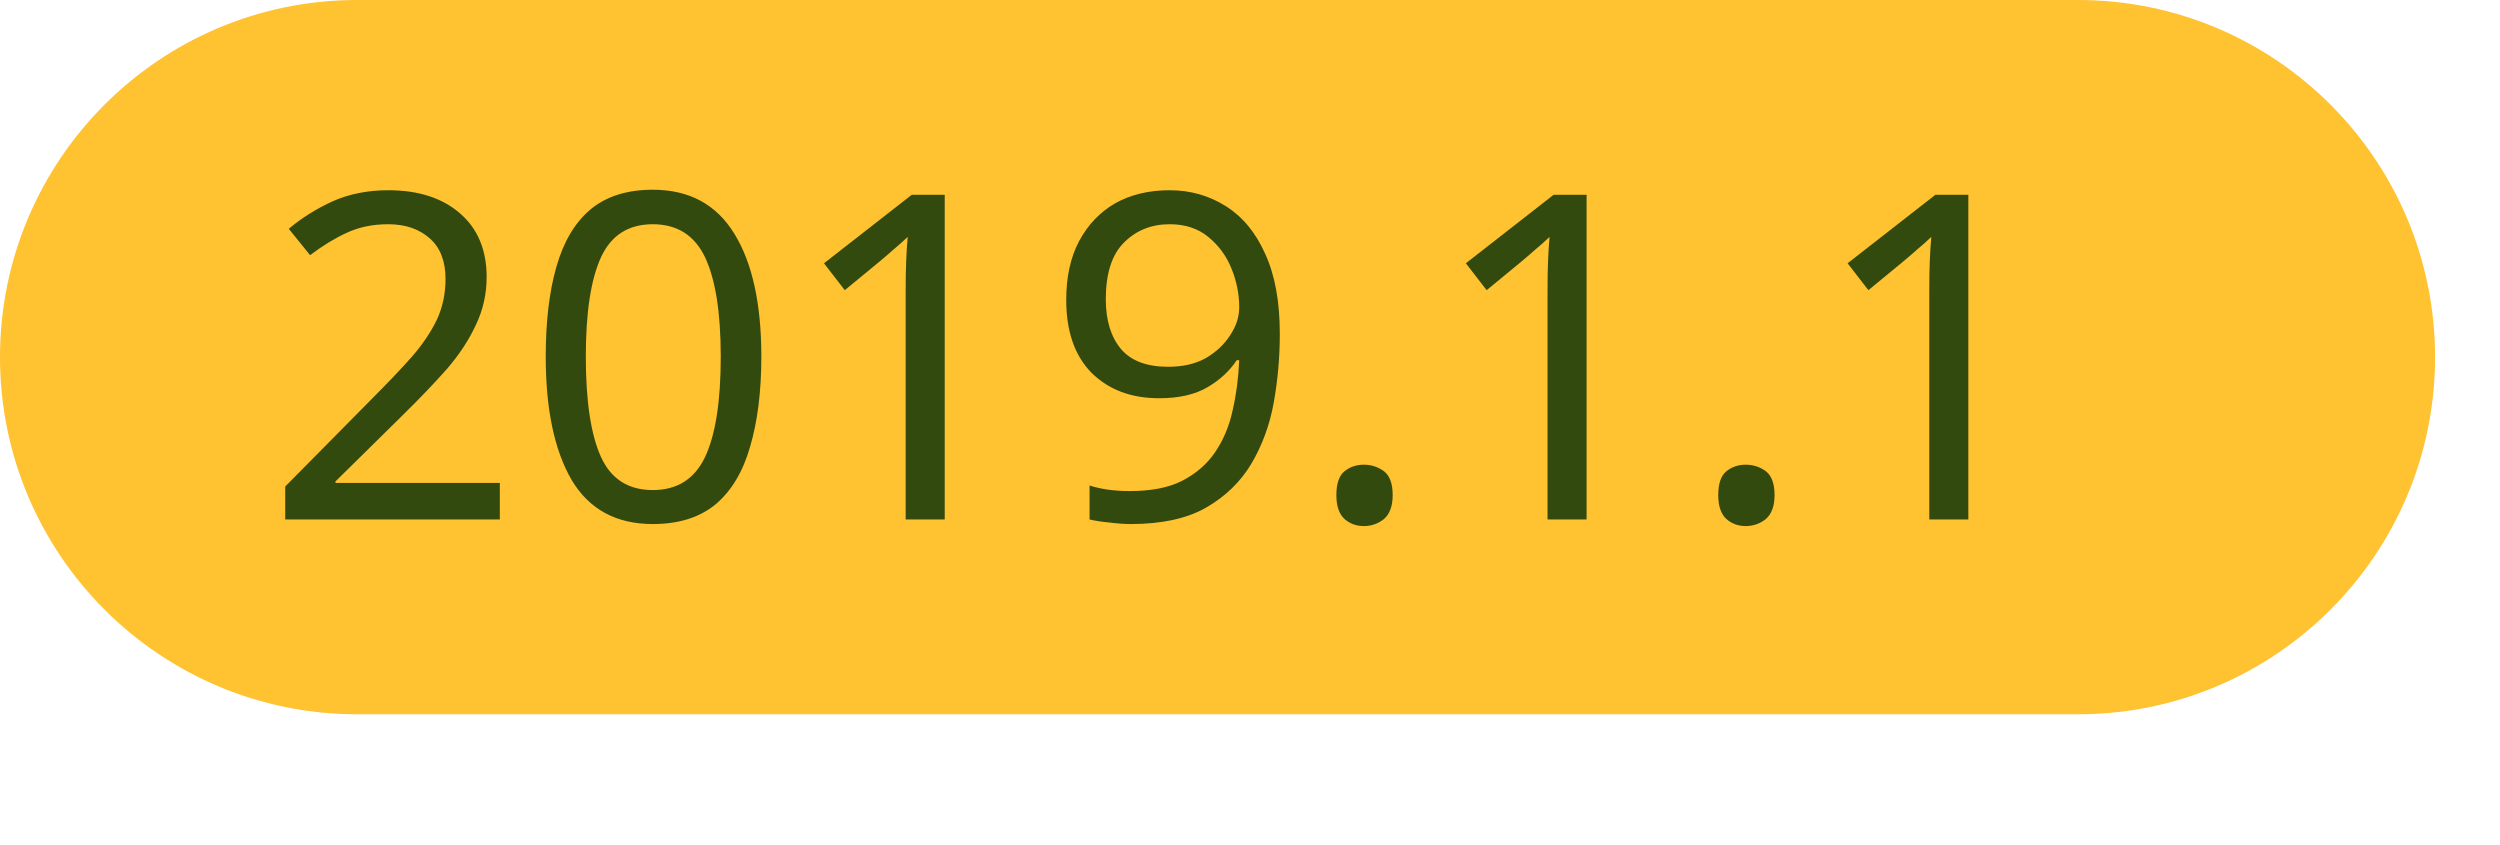
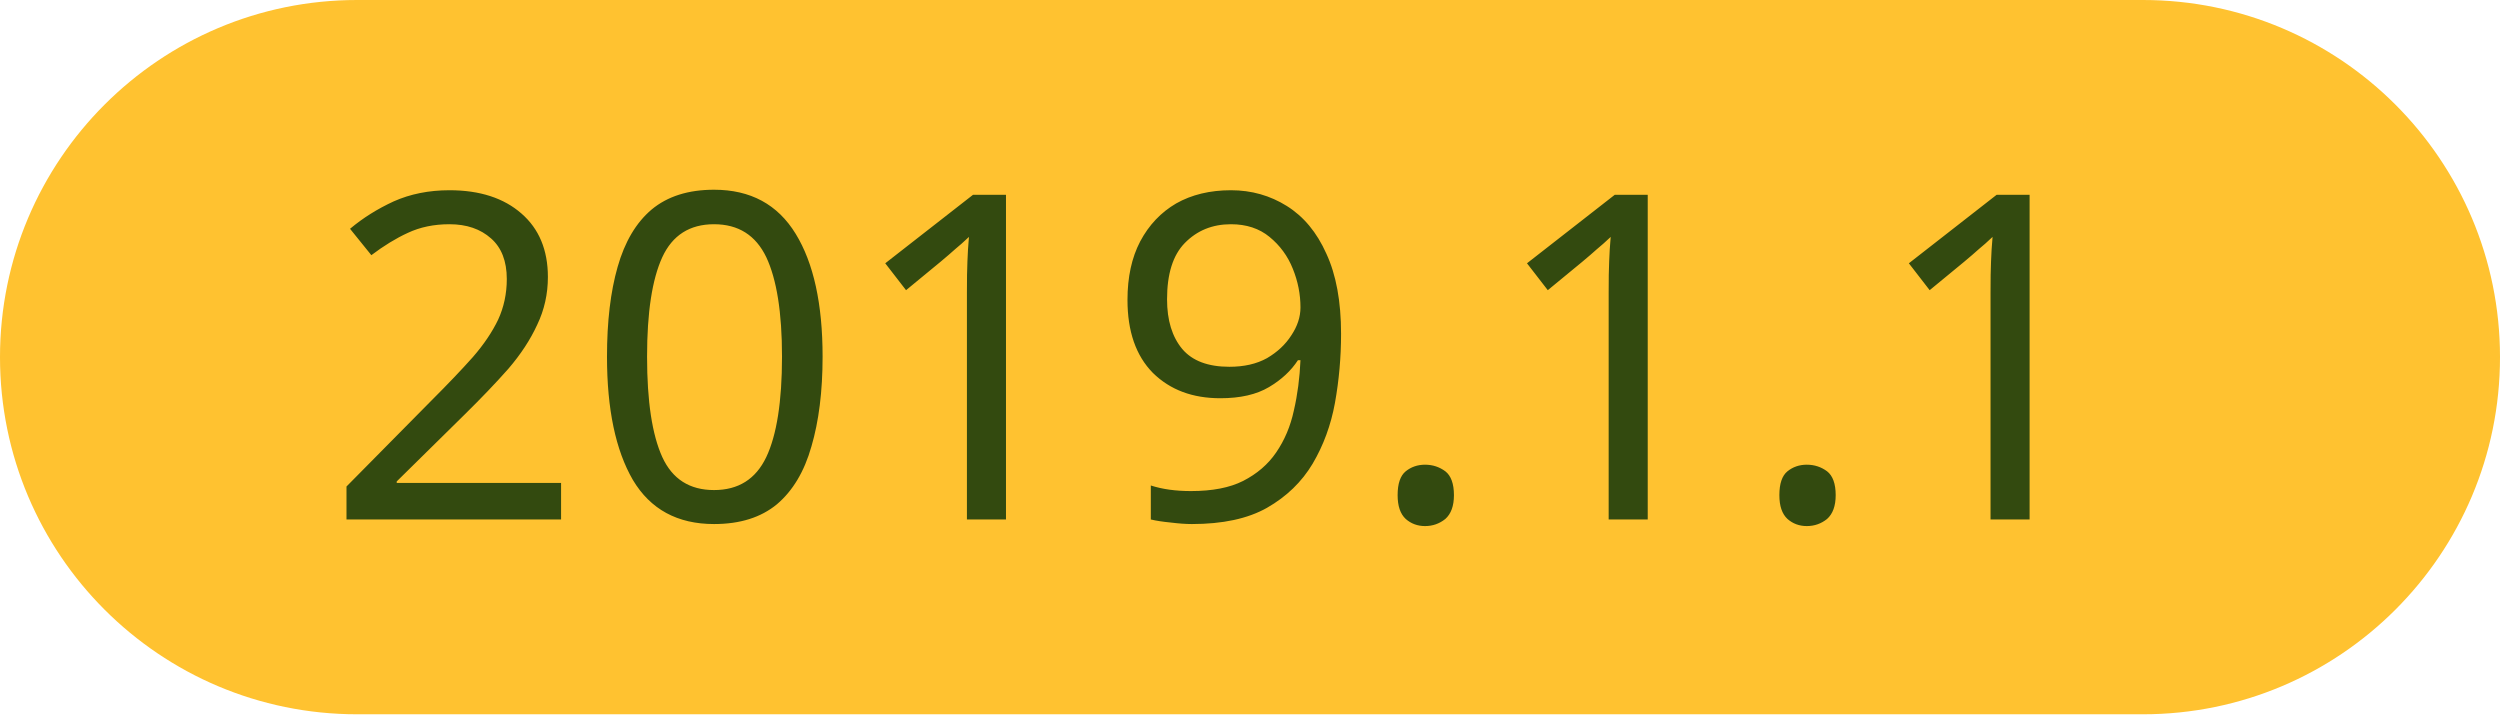
- <svg xmlns="http://www.w3.org/2000/svg" width="77px" height="26px" viewBox="0 0 77 26" version="1.1">
+ <svg xmlns="http://www.w3.org/2000/svg" width="77px" height="22px" viewBox="0 0 77 22" version="1.1">
  <g id="2019.1.1" stroke="none" stroke-width="1" fill="none" fill-rule="evenodd">
-     <rect id="Rectangle" fill="#FFC230" x="0" y="0" width="75" height="22" rx="11" />
+     <rect id="Rectangle" fill="#FFC230" x="0" y="0" width="77" height="22" rx="11" />
    <text font-family="IBMPlexSans-SemiBold, IBM Plex Sans" font-size="14" font-weight="500" fill="#334A0F">
-       <tspan x="8.114" y="16">2019.1.1</tspan>
+       <tspan x="10" y="16">2019.1.1</tspan>
    </text>
  </g>
</svg>
